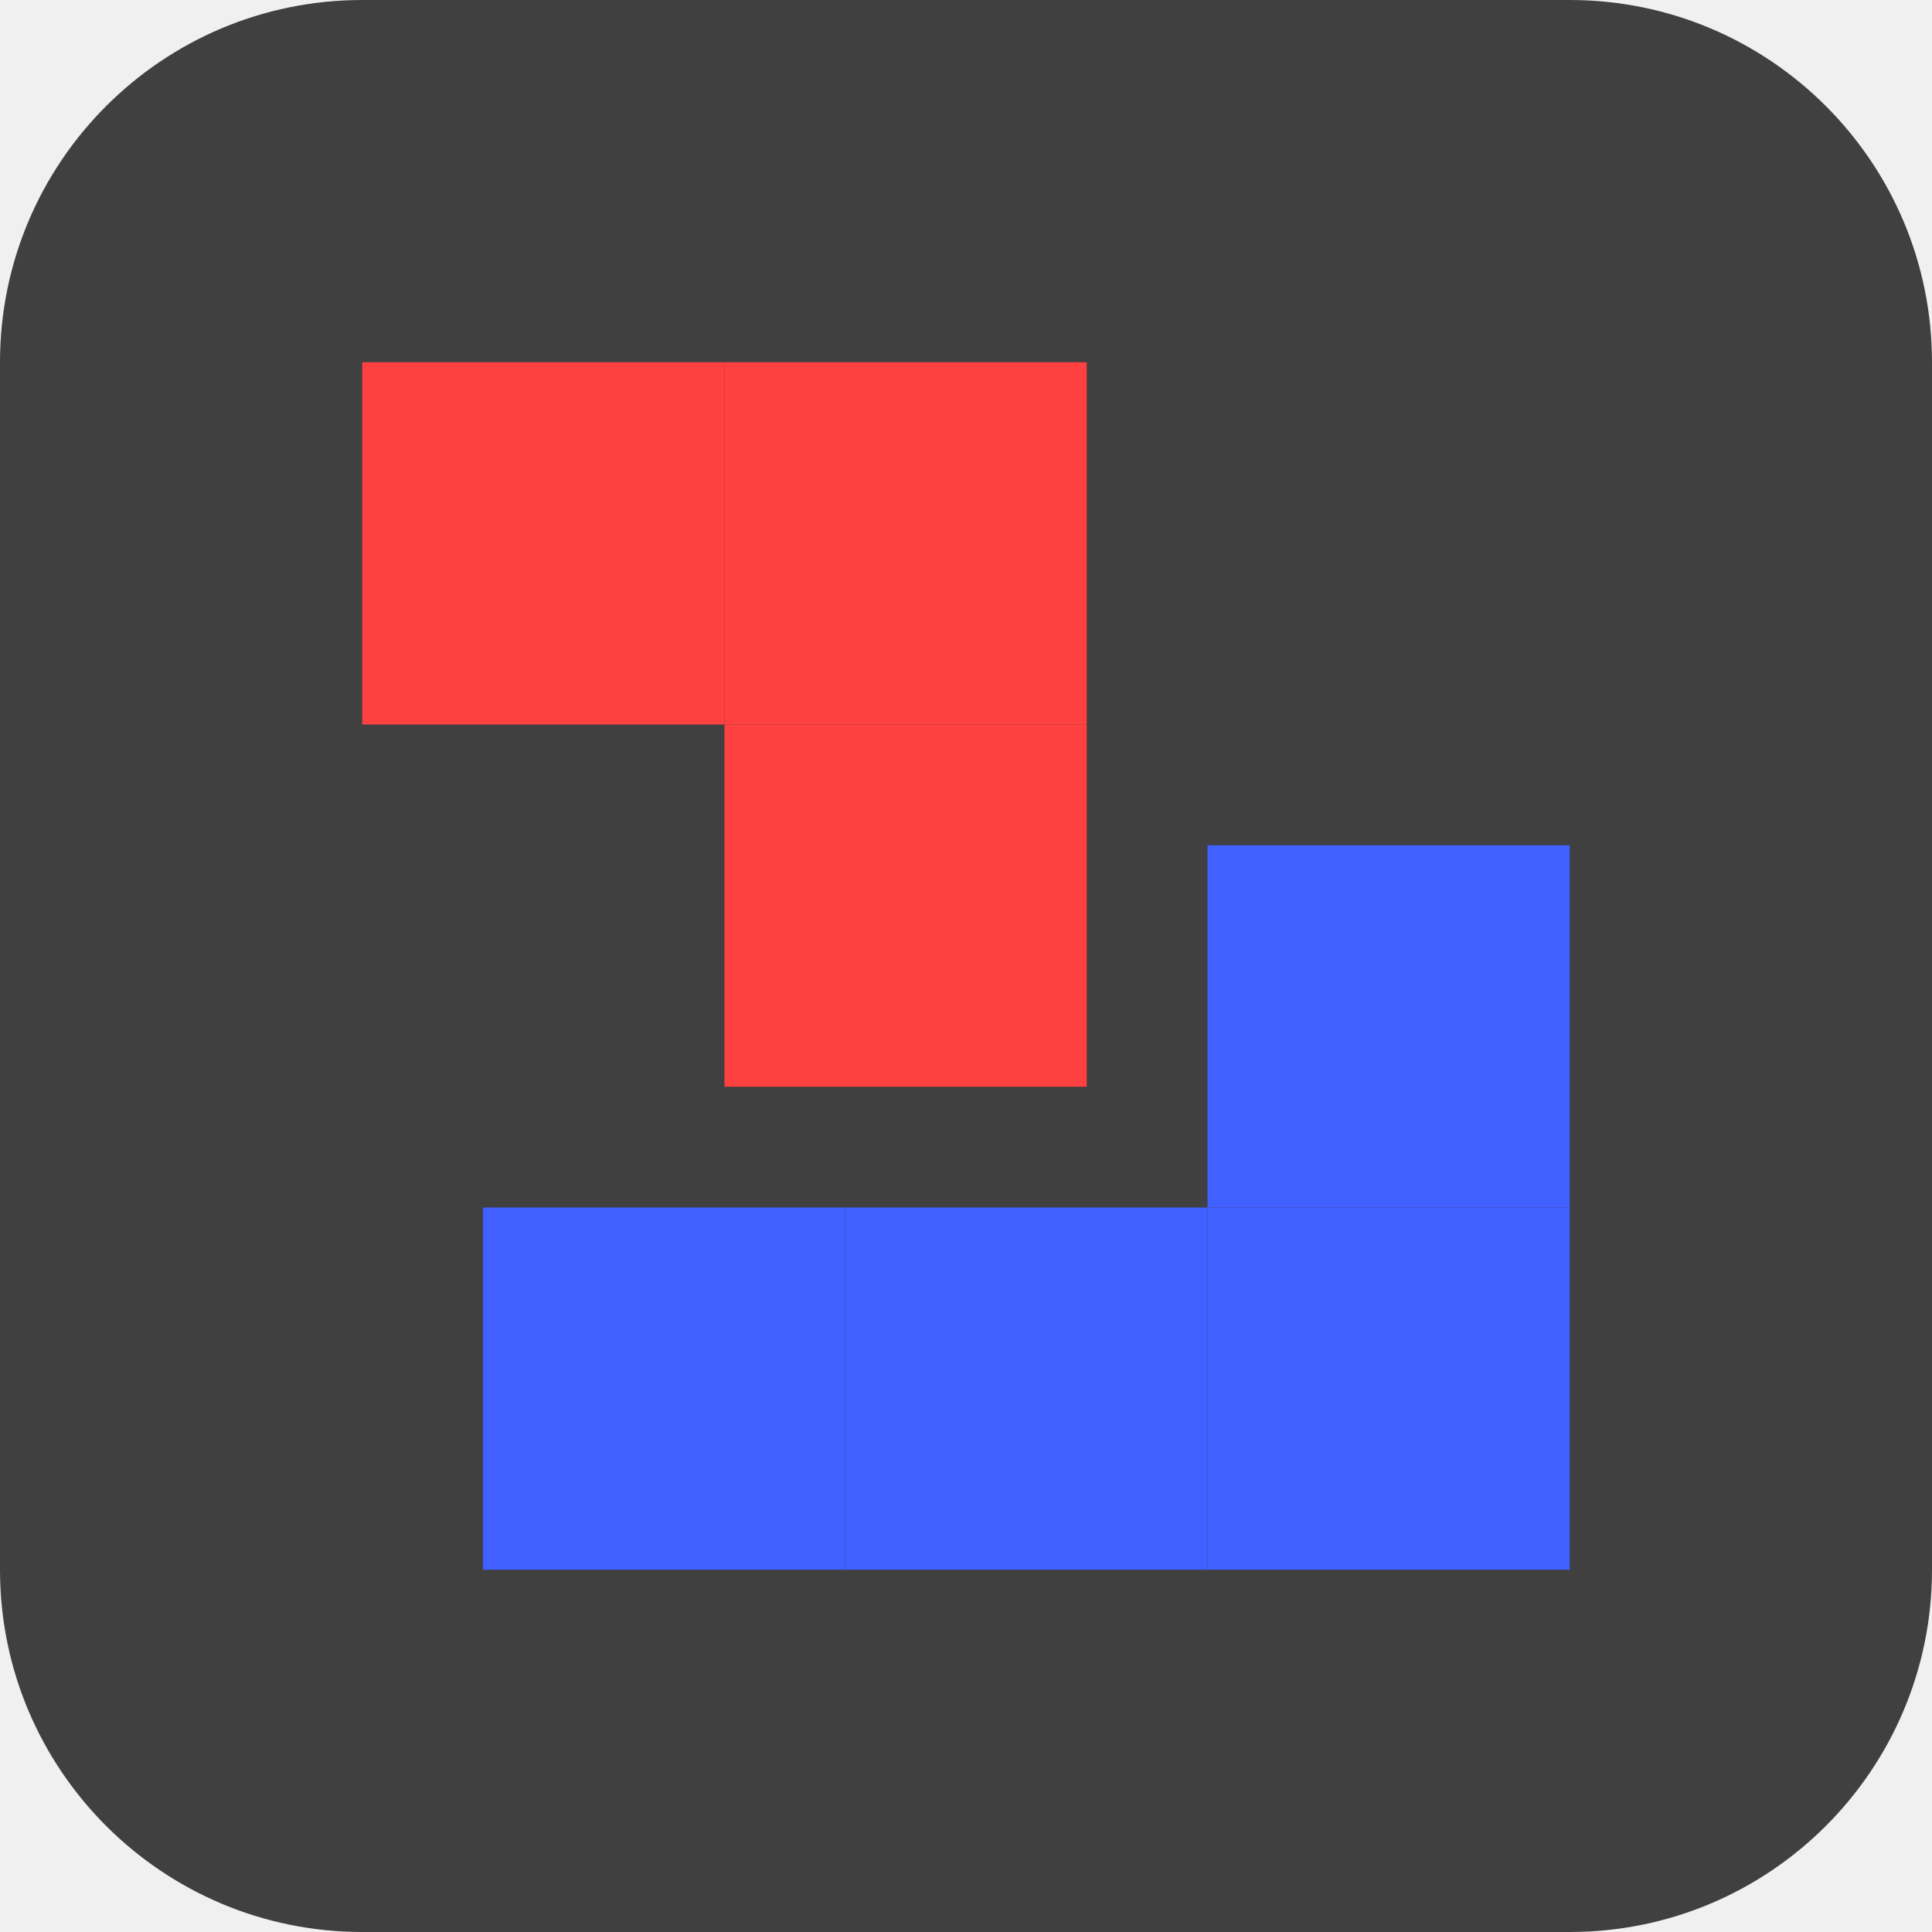
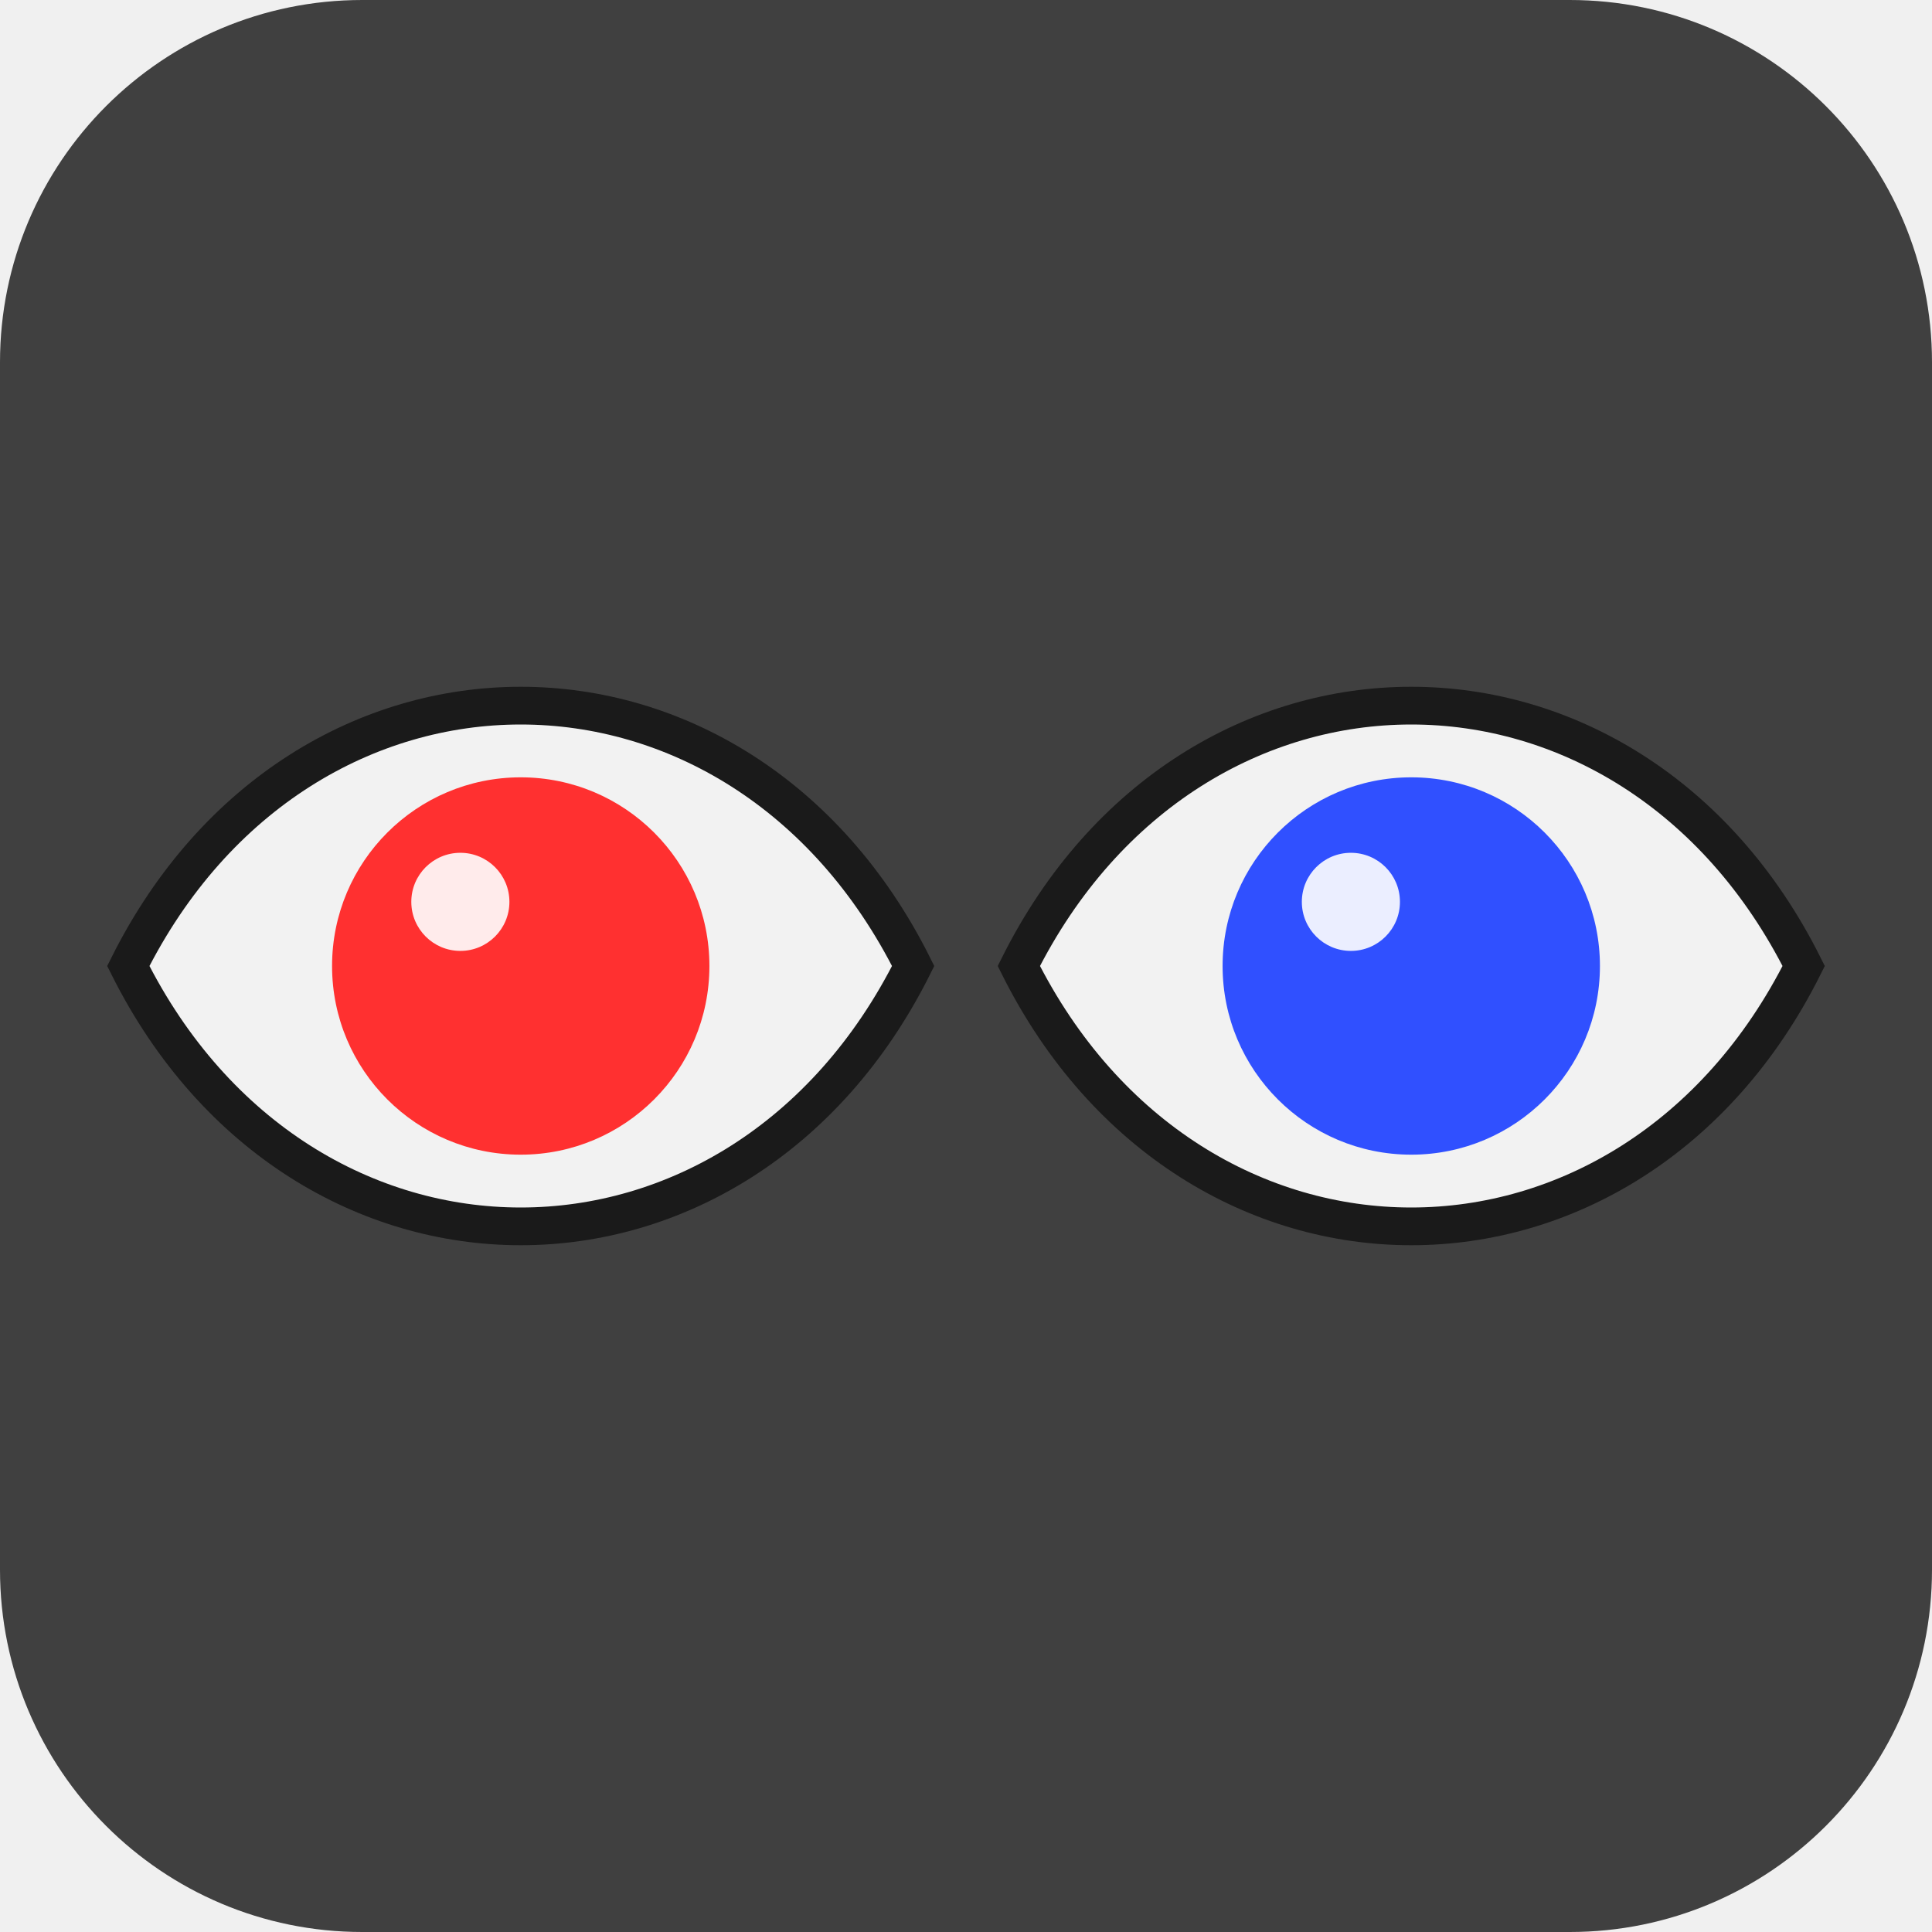
<svg xmlns="http://www.w3.org/2000/svg" viewBox="0 0 512 512">
+   <defs>
+     <path id="eye" d="M-104 0C-58-92 58-92 104 0C58 92-58 92-104 0Z" />
+     <clipPath id="eye-clip">
+       <use href="#eye" />
+     </clipPath>
+   </defs>
  <rect width="512" height="512" rx="96" fill="#404040" />
-   <g fill="#ff4040">
-     <rect x="96" y="96" width="96" height="96" />
-     <rect x="192" y="96" width="96" height="96" />
-     <rect x="192" y="192" width="96" height="96" />
+   <g transform="translate(138 256)">
+     <use href="#eye" fill="#f2f2f2" stroke="#1a1a1a" stroke-width="10" />
+     <g clip-path="url(#eye-clip)">
+       <circle r="50" fill="#ff3030" />
+       <circle cx="-16" cy="-17" r="13" fill="#ffffff" opacity="0.9" />
+     </g>
  </g>
-   <g fill="#4060ff">
-     <rect x="128" y="320" width="96" height="96" />
-     <rect x="224" y="320" width="96" height="96" />
-     <rect x="320" y="320" width="96" height="96" />
-     <rect x="320" y="224" width="96" height="96" />
+   <g transform="translate(374 256)">
+     <use href="#eye" fill="#f2f2f2" stroke="#1a1a1a" stroke-width="10" />
+     <g clip-path="url(#eye-clip)">
+       <circle r="50" fill="#3050ff" />
+       <circle cx="-16" cy="-17" r="13" fill="#ffffff" opacity="0.9" />
+     </g>
  </g>
</svg>
